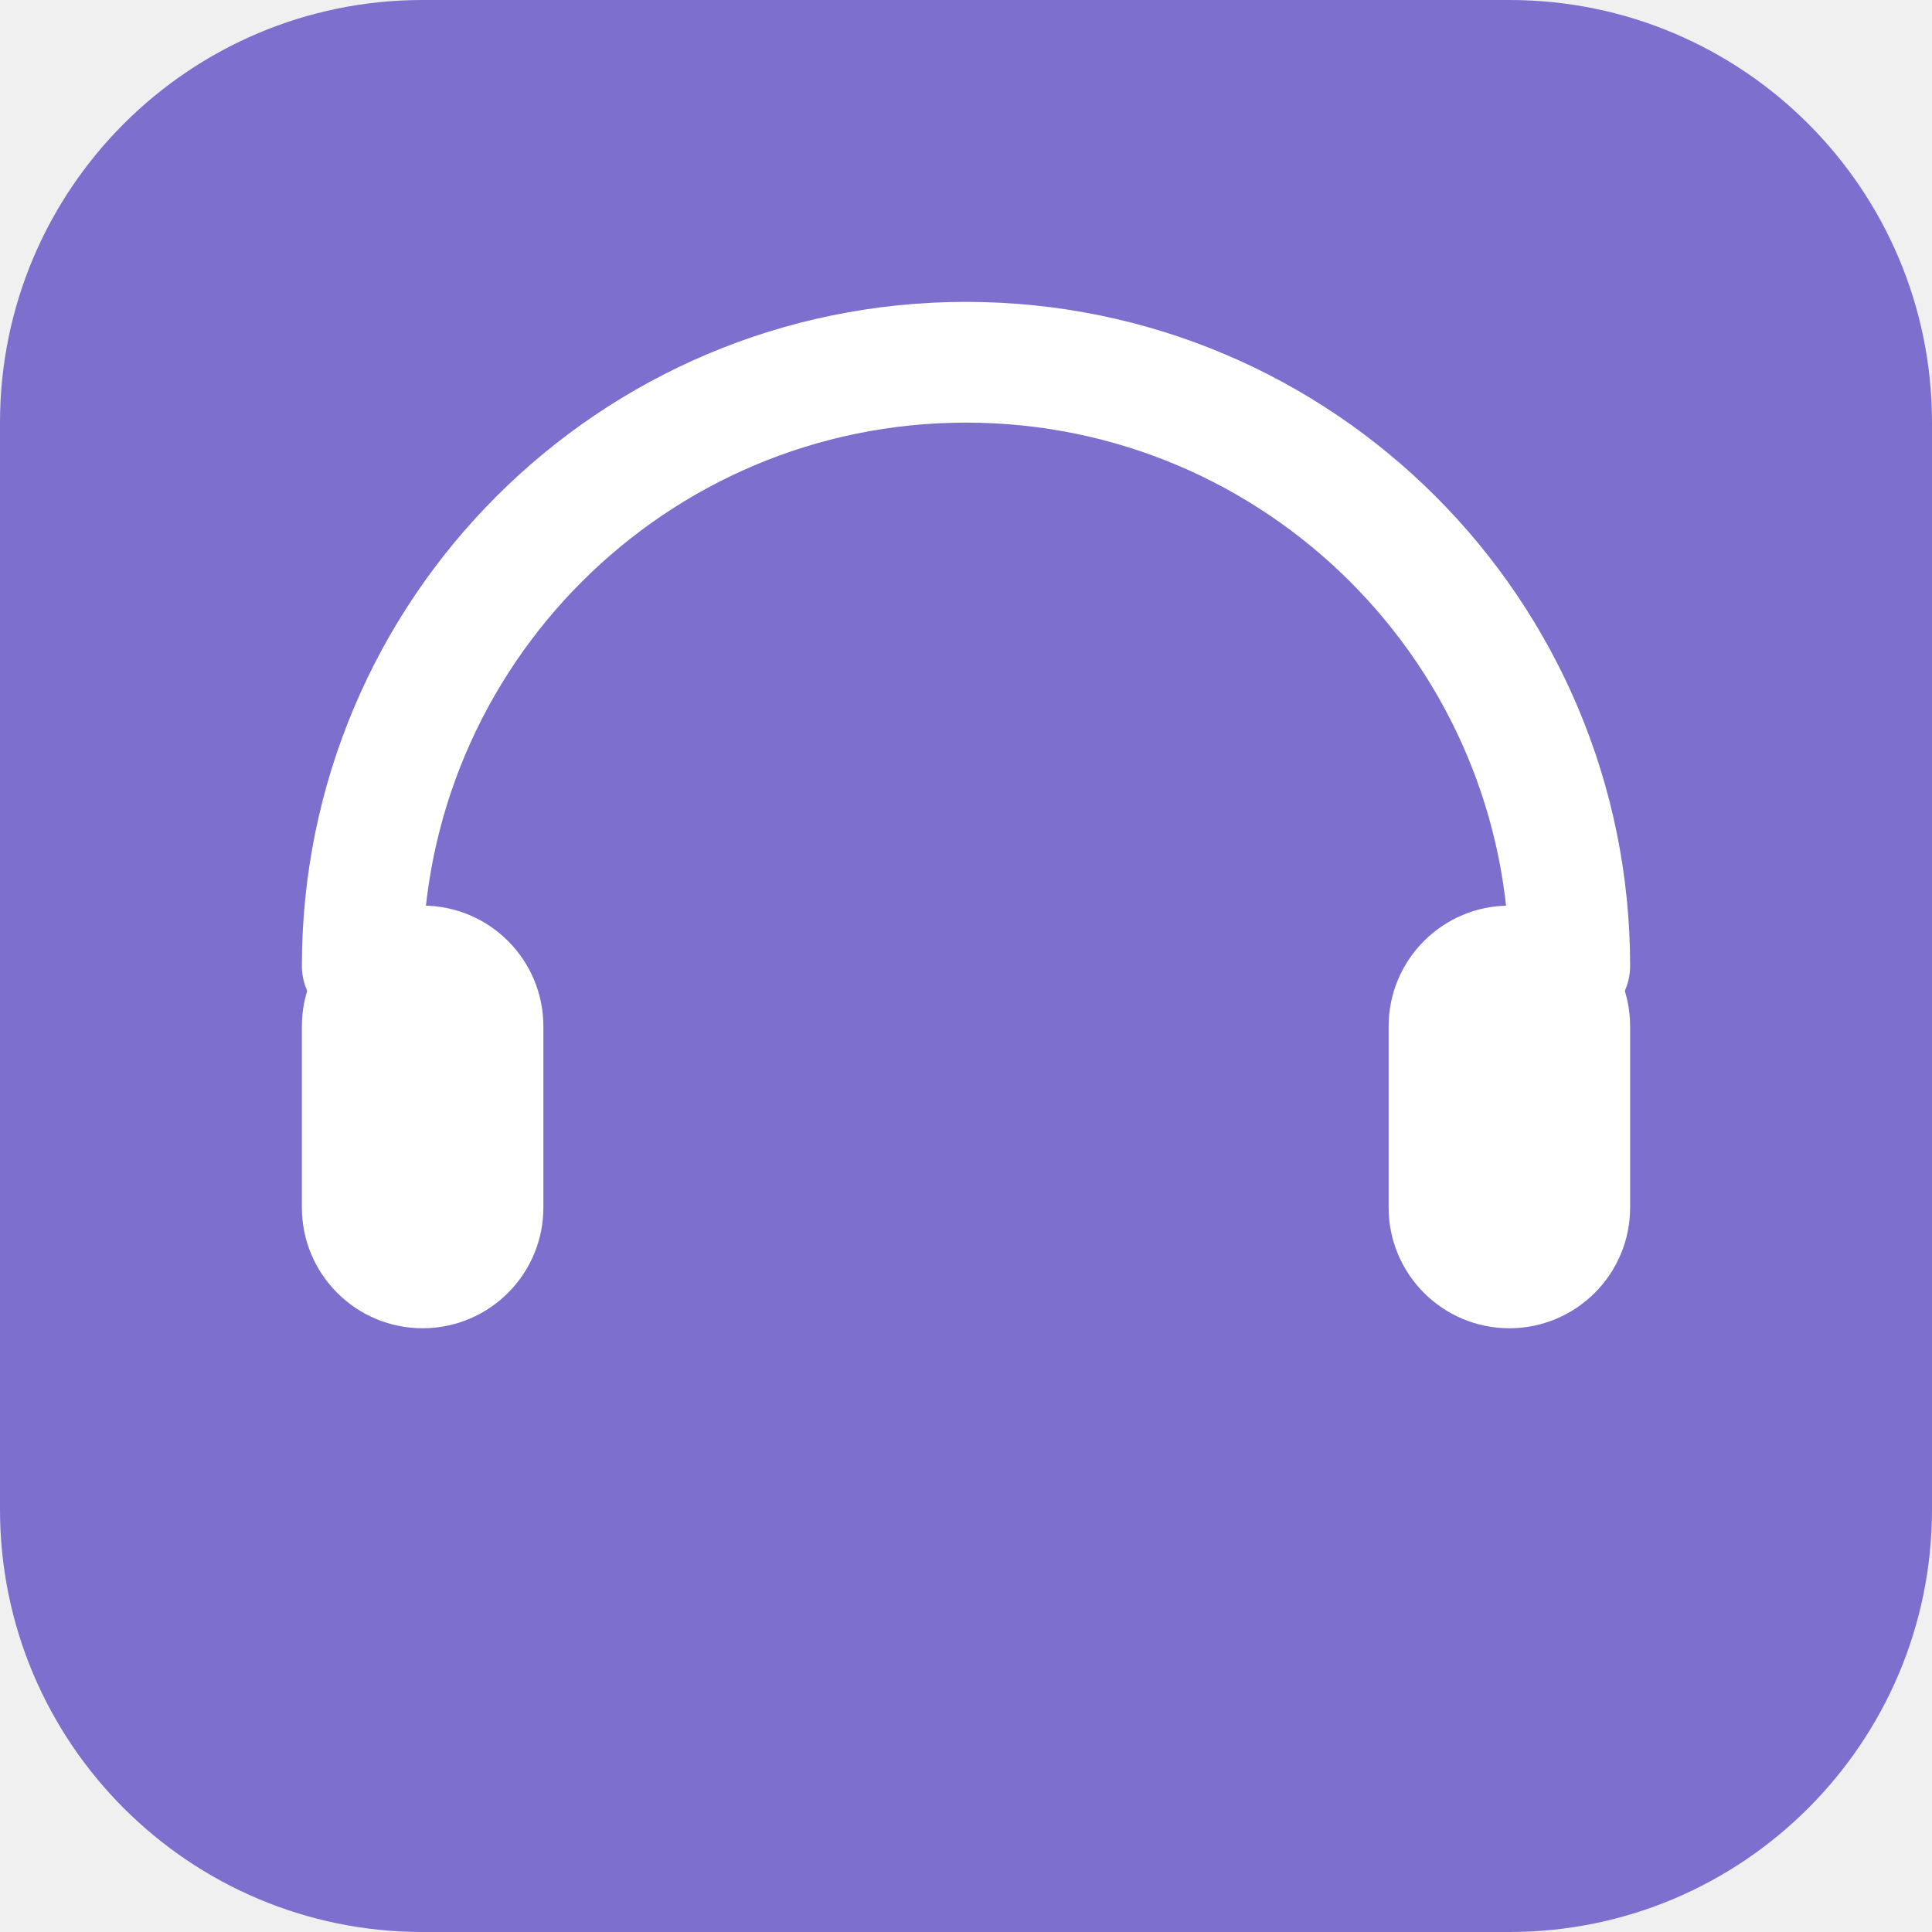
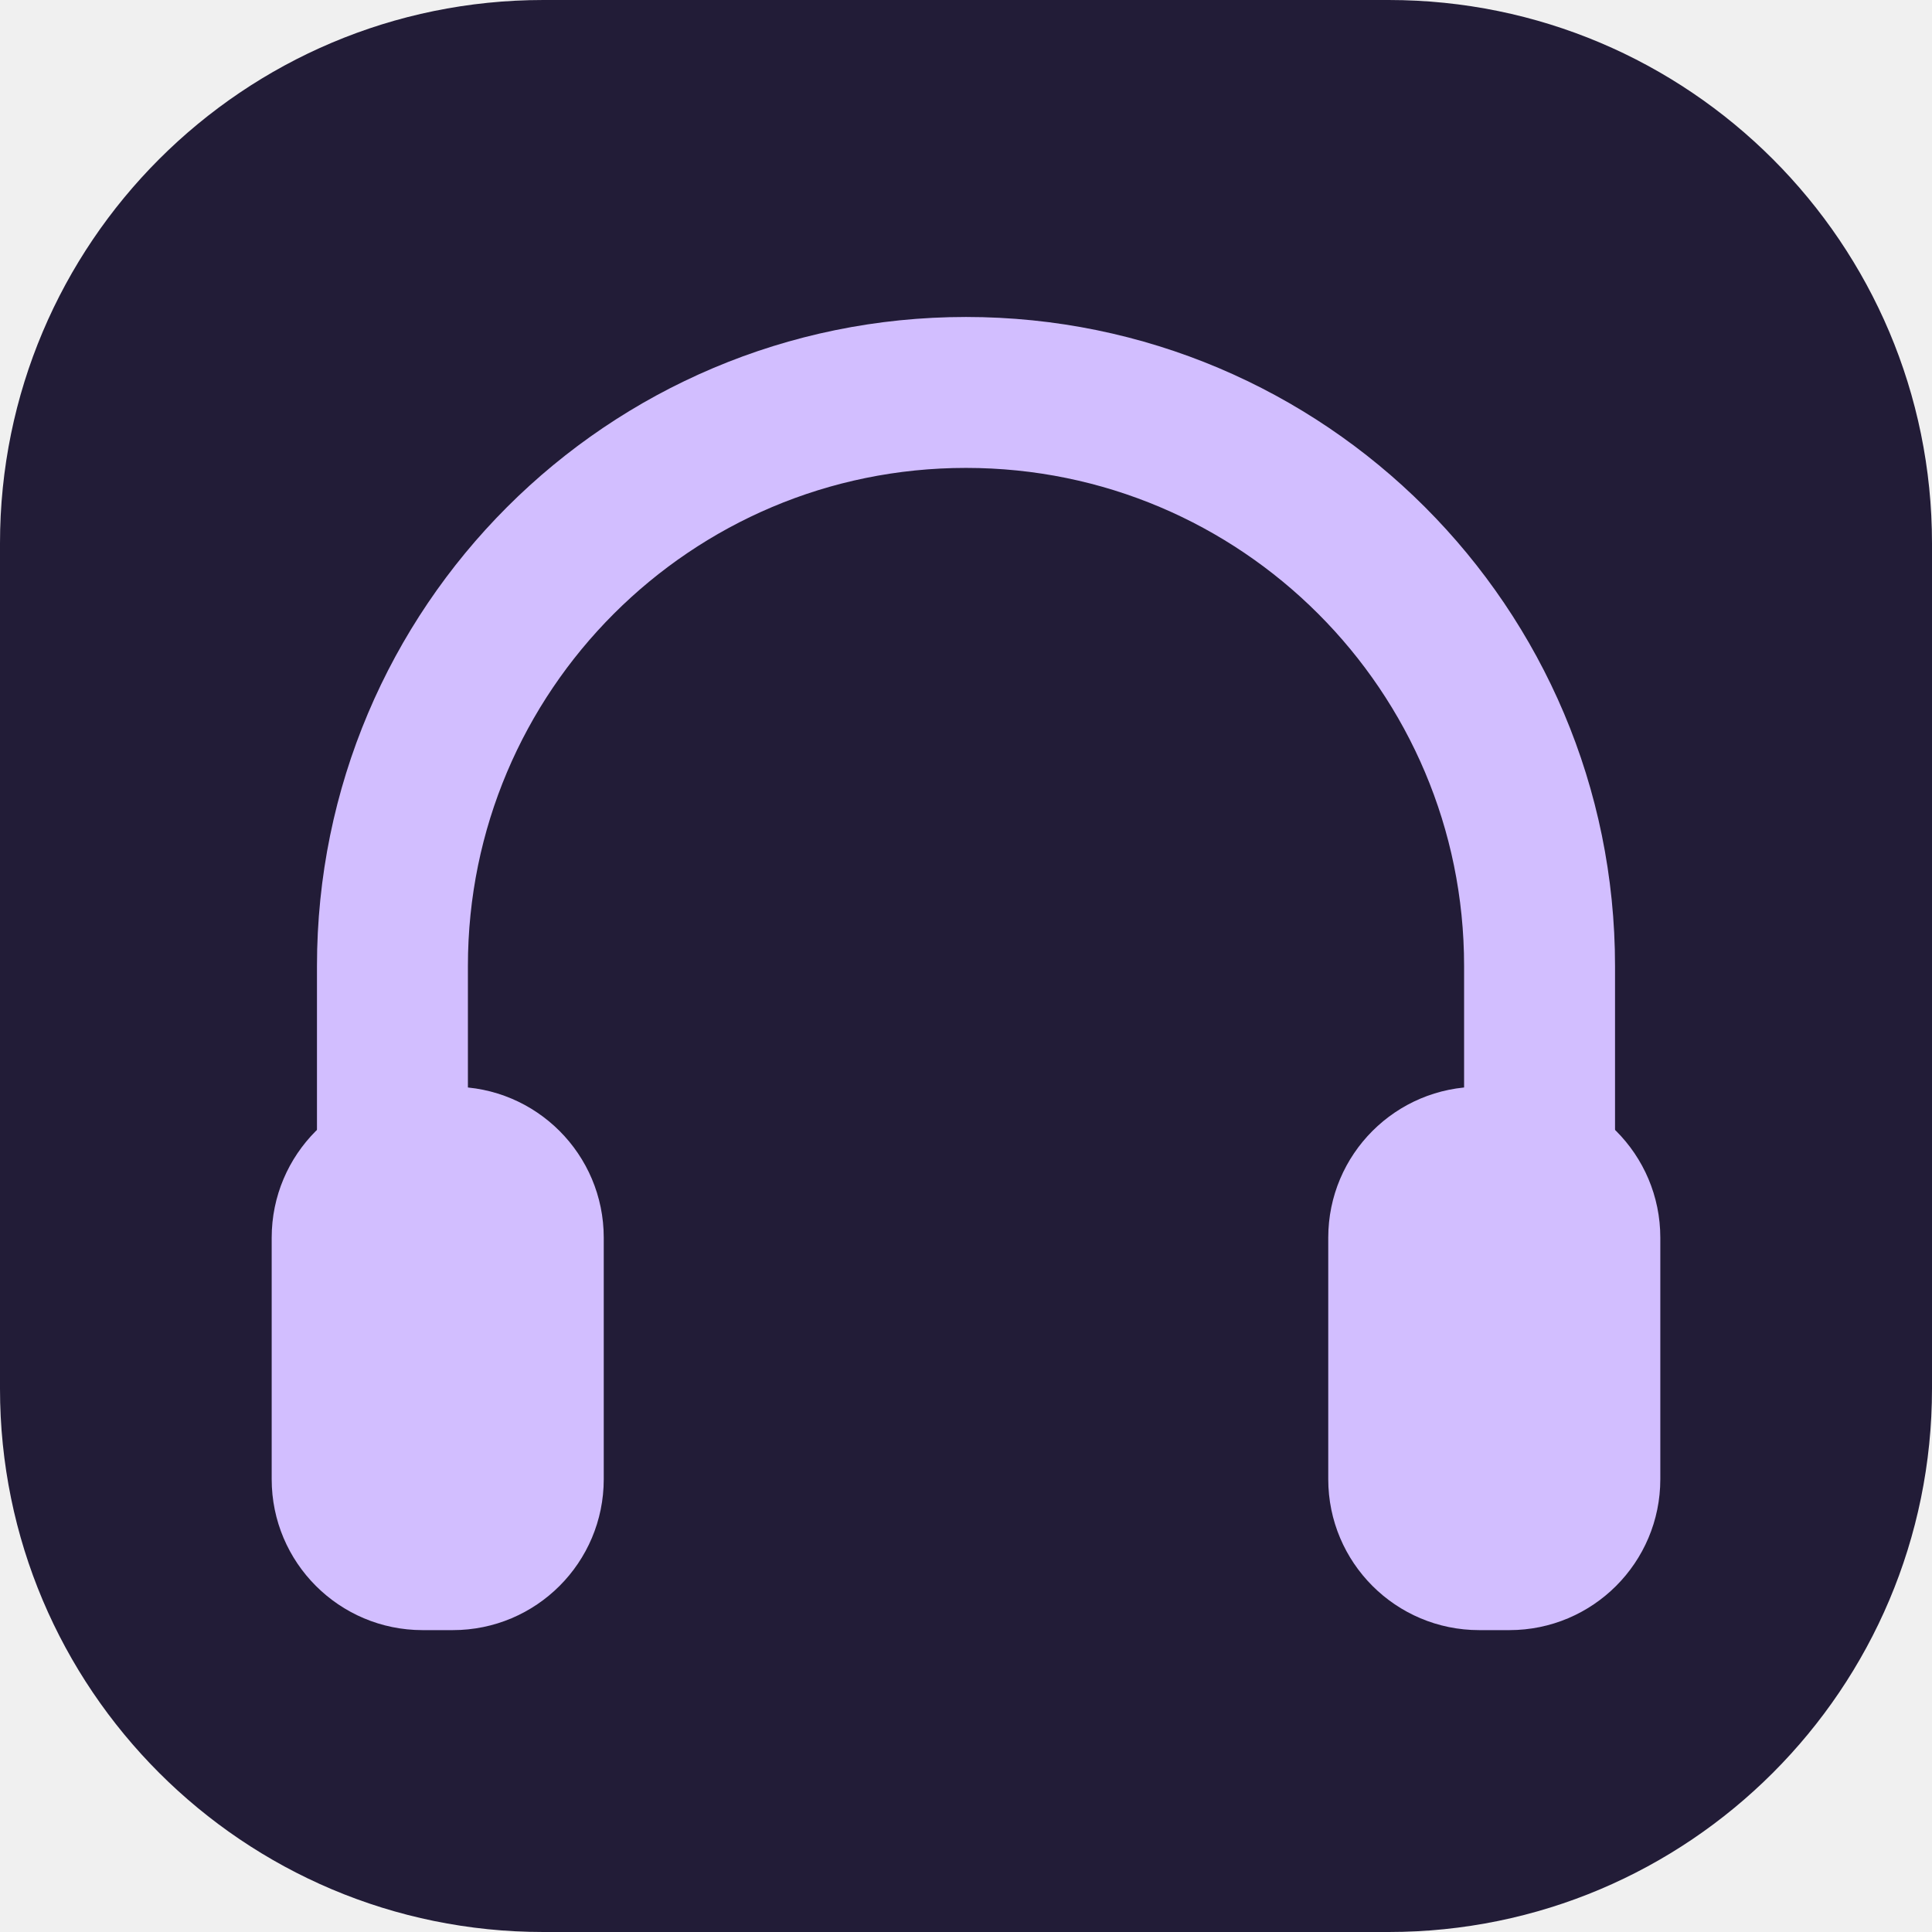
<svg xmlns="http://www.w3.org/2000/svg" viewBox="0 0 64 64">
-   <rect width="64" height="64" rx="14" fill="#7c6fcd" />
-   <g fill="none" stroke="#fff" stroke-width="4" stroke-linecap="round" stroke-linejoin="round">
-     <path d="M12 32a20 20 0 0 1 40 0" />
-     <rect x="10" y="30" width="8" height="14" rx="4" fill="#fff" stroke="none" />
-     <rect x="46" y="30" width="8" height="14" rx="4" fill="#fff" stroke="none" />
-   </g>
+   <rect width="64" height="64" rx="18" fill="#221c37" />
+   <path d="M13 38V32a19 19 0 0 1 38 0v6" fill="none" stroke="#d2beff" stroke-width="5" stroke-linecap="round" />
+   <rect x="9" y="36" width="11" height="18" rx="5" fill="#d2beff" />
+   <rect x="44" y="36" width="11" height="18" rx="5" fill="#d2beff" />
</svg>
